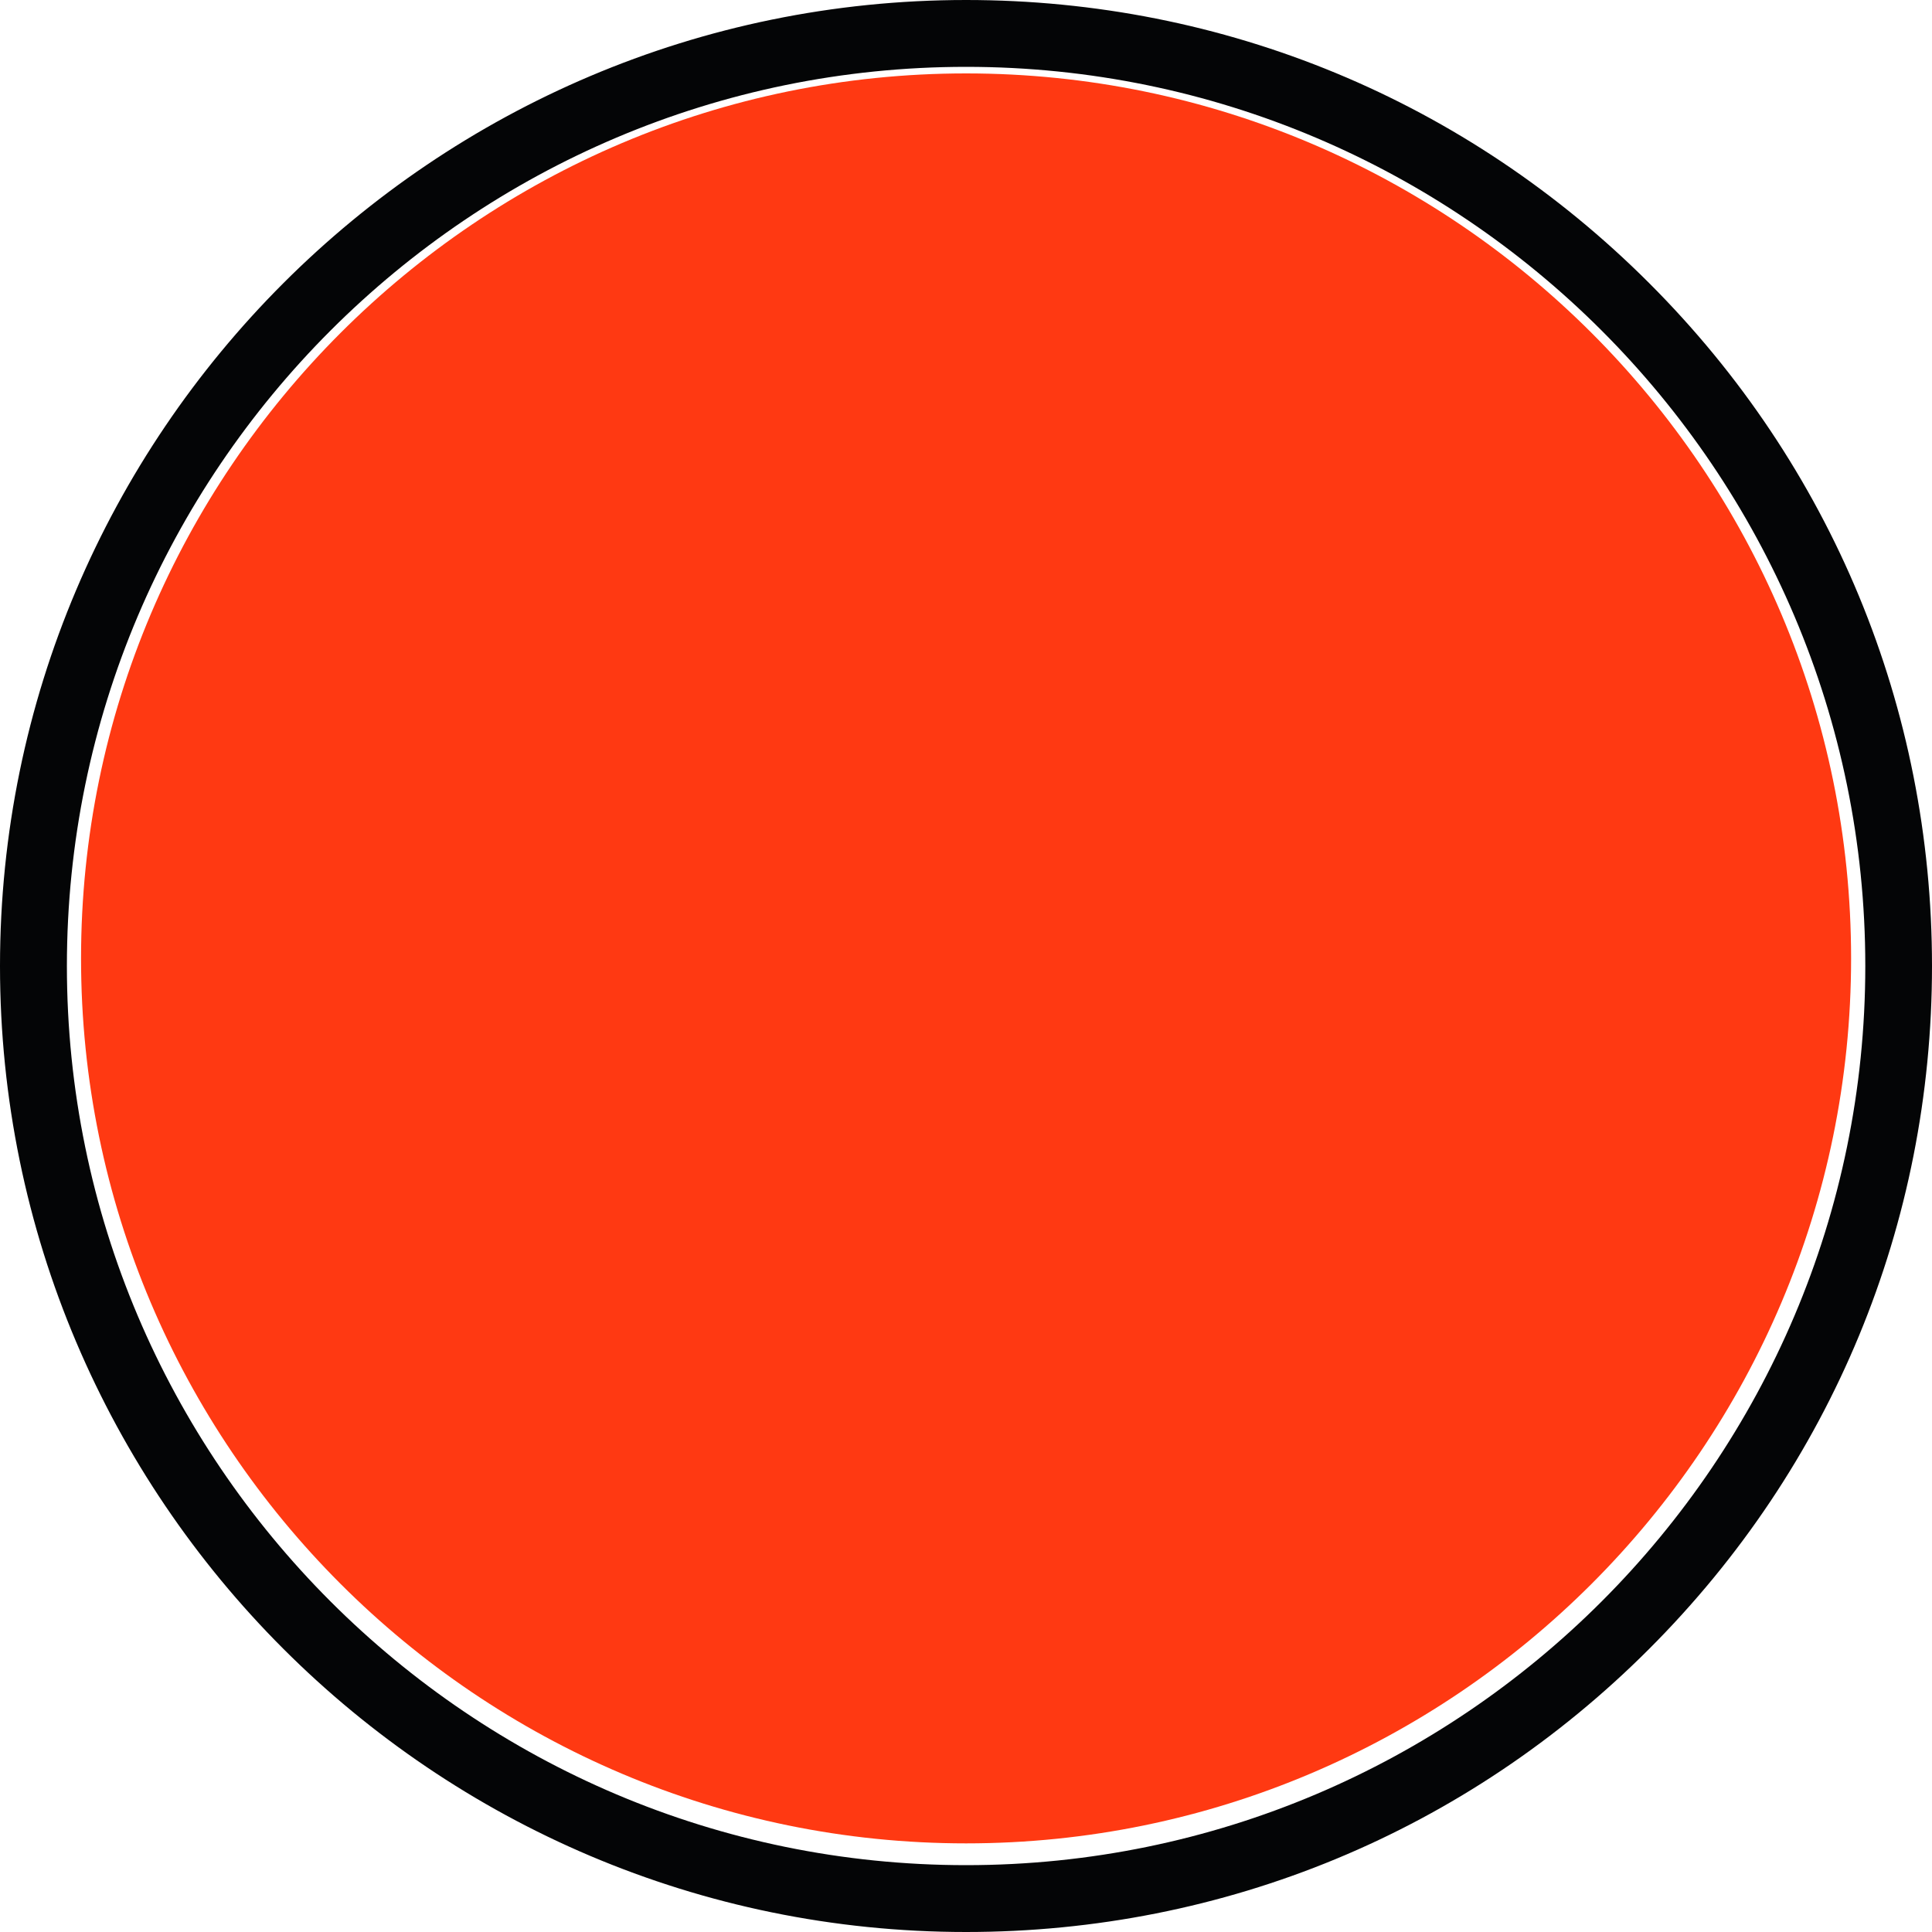
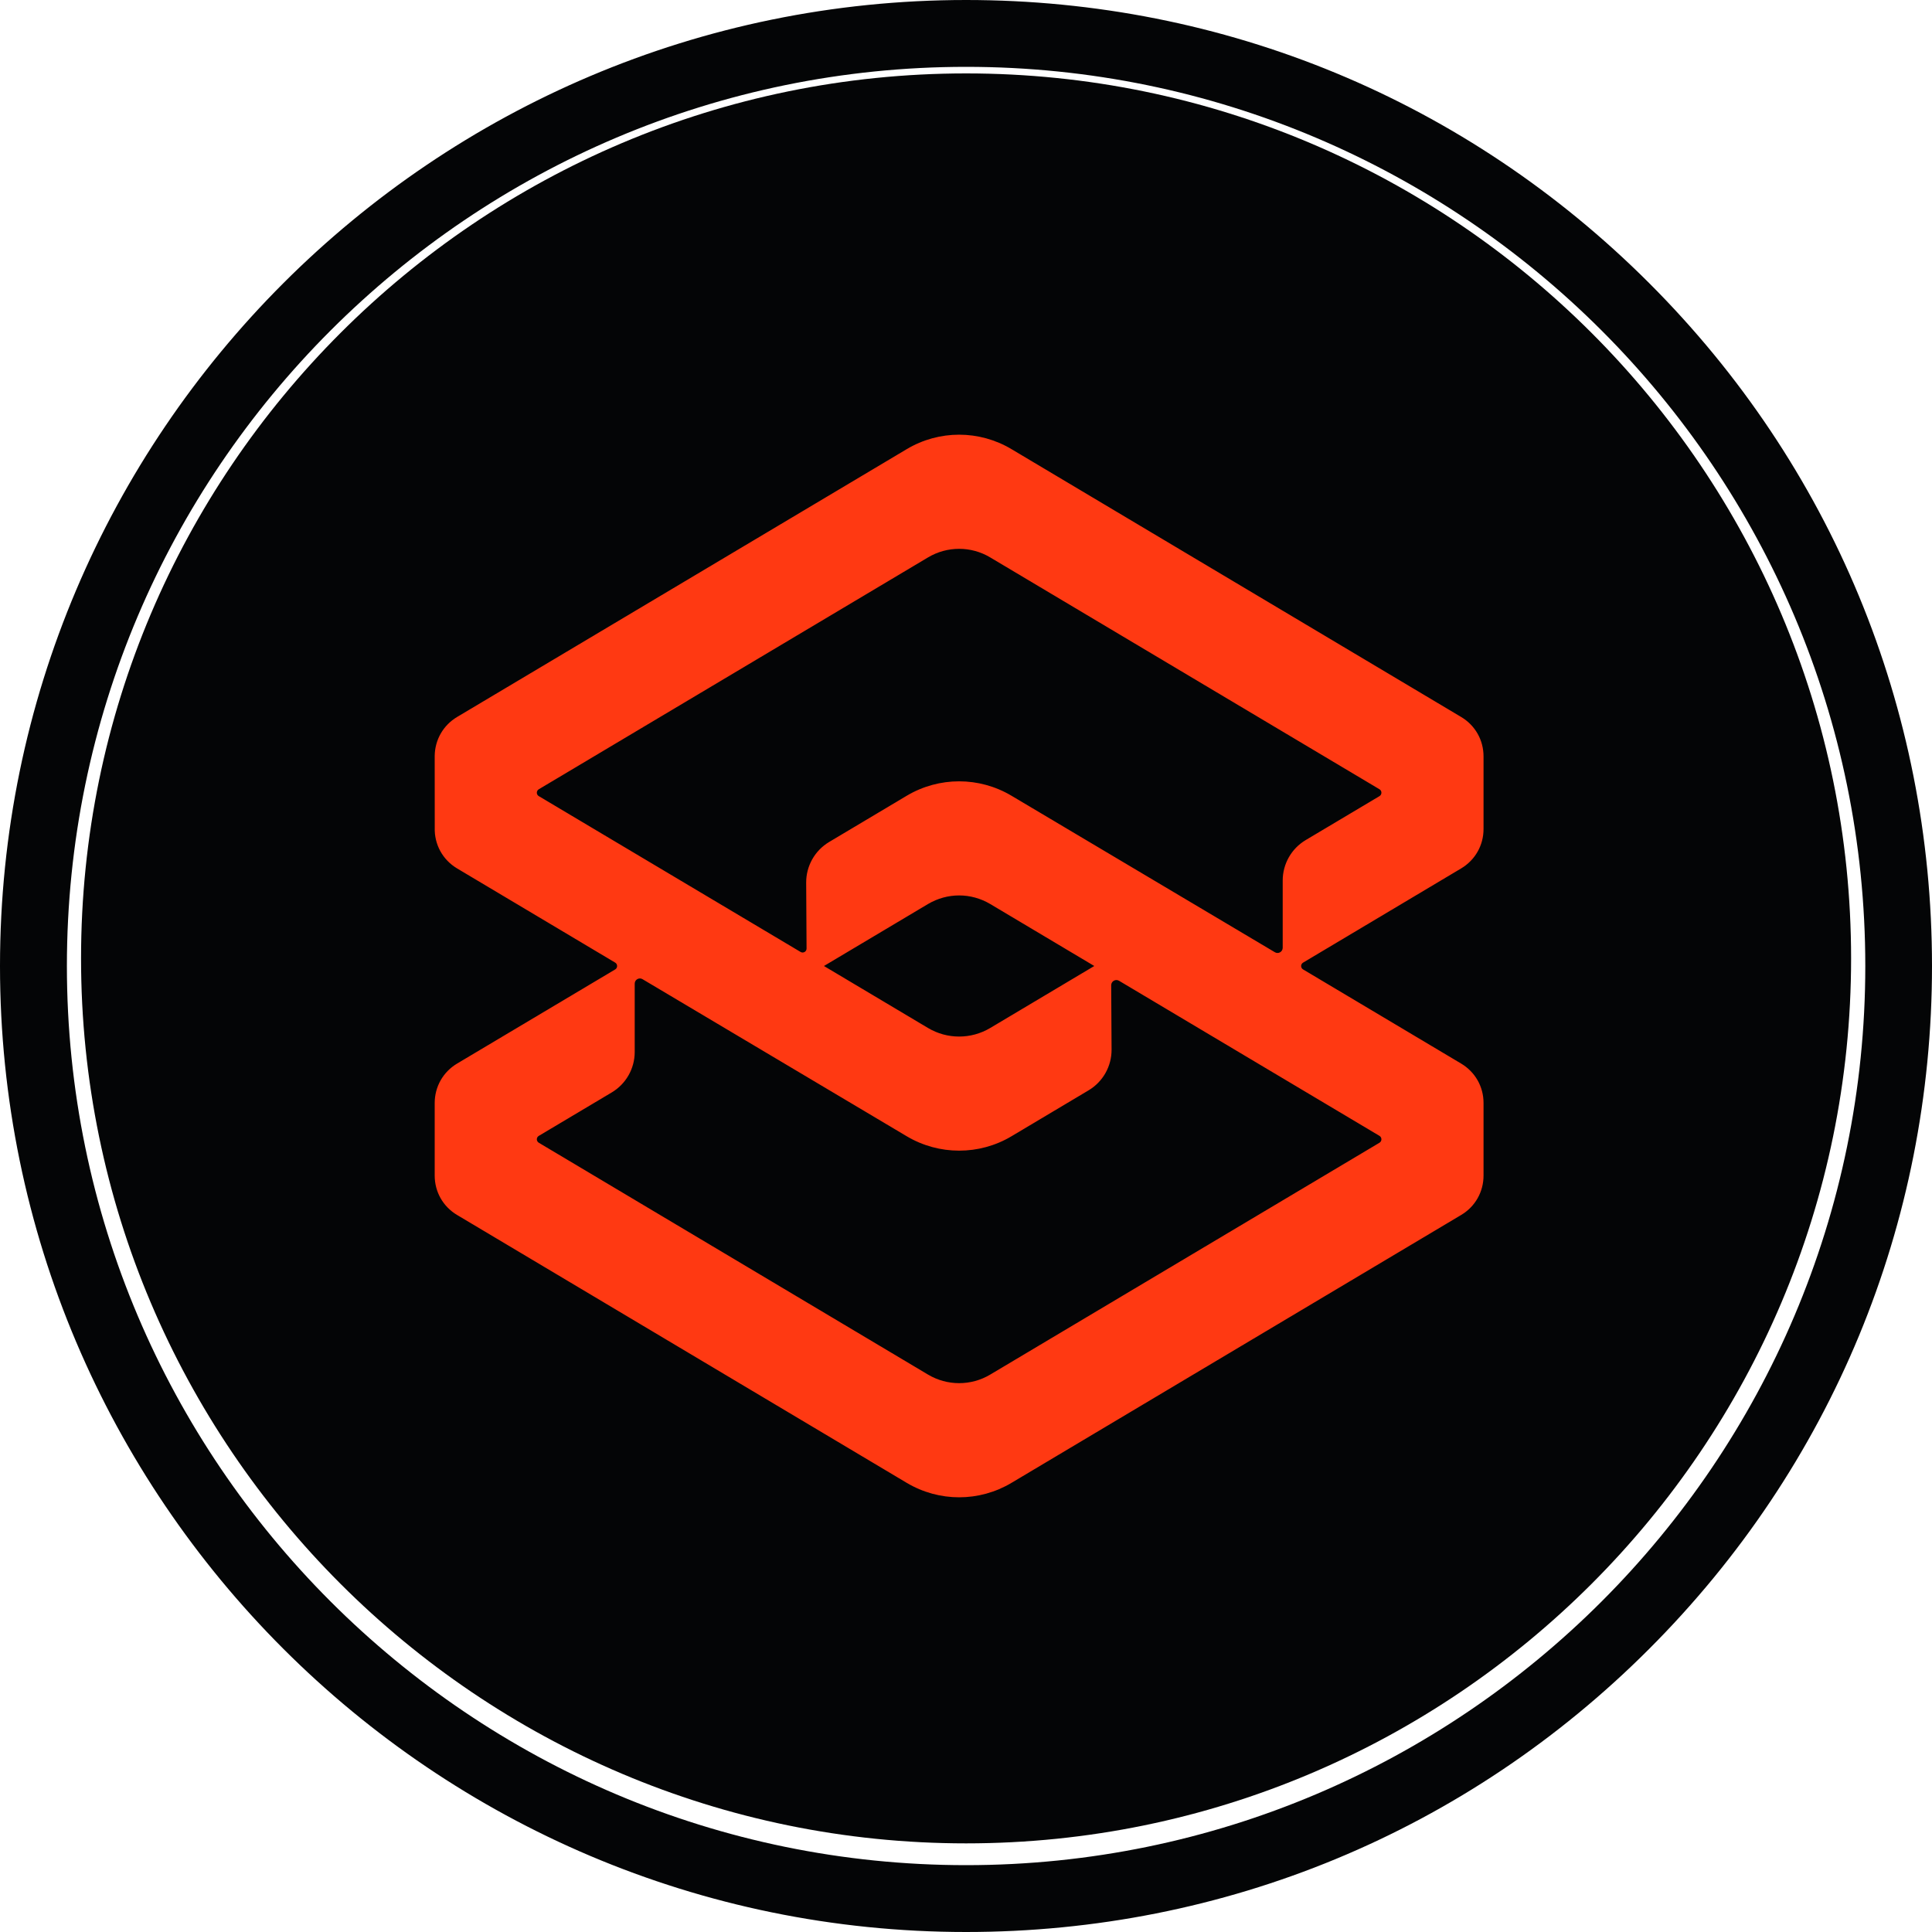
<svg xmlns="http://www.w3.org/2000/svg" width="40" height="40" viewBox="0 0 40 40" fill="none">
  <path d="M34.143 5.86C30.363 2.08 25.343 0 20.002 0C8.972 0 0 8.972 0 20C0 31.028 8.972 40 20.002 40C25.343 40 30.367 37.92 34.143 34.14C37.922 30.36 40 25.34 40 20C40 14.66 37.922 9.636 34.143 5.86ZM20.002 38.616C9.737 38.616 1.385 30.264 1.385 20C1.385 9.736 9.737 1.384 20.002 1.384C30.267 1.384 38.619 9.736 38.619 20C38.619 30.264 30.267 38.616 20.002 38.616Z" fill="#040506" />
-   <path d="M20.002 38.165C9.898 38.165 1.678 29.945 1.678 19.843C1.678 9.74 9.898 1.52 20.002 1.52C30.105 1.52 38.325 9.74 38.325 19.843C38.325 29.945 30.105 38.165 20.002 38.165Z" fill="#FF3912" />
+   <path d="M20.002 38.165C9.898 38.165 1.678 29.945 1.678 19.843C1.678 9.74 9.898 1.52 20.002 1.52C30.105 1.52 38.325 9.74 38.325 19.843C38.325 29.945 30.105 38.165 20.002 38.165Z" fill="#040506" />
  <path d="M30.715 15.66C30.715 15.322 30.542 15.017 30.251 14.844L20.942 9.299C20.273 8.9 19.442 8.9 18.773 9.299L9.464 14.844C9.177 15.015 9.005 15.315 9 15.648C9 16.056 9 16.723 9.001 17.131C8.989 17.482 9.164 17.801 9.464 17.98L12.737 19.93C12.79 19.962 12.79 20.039 12.737 20.071L9.464 22.02C9.174 22.193 9.001 22.497 9 22.835C9 23.248 9 23.925 9 24.339C9 24.678 9.174 24.983 9.464 25.155L18.773 30.701C19.108 30.9 19.483 31 19.858 31C20.234 31 20.608 30.9 20.942 30.701L30.251 25.155C30.541 24.983 30.715 24.678 30.715 24.339C30.715 23.925 30.715 23.248 30.715 22.835C30.715 22.497 30.541 22.193 30.251 22.02L26.979 20.071C26.925 20.039 26.925 19.962 26.979 19.93L30.251 17.98C30.541 17.807 30.715 17.502 30.715 17.164V15.66L30.715 15.66ZM19.213 18.717C19.412 18.599 19.635 18.539 19.858 18.539C20.081 18.539 20.303 18.599 20.502 18.717L22.656 20L20.502 21.283C20.105 21.52 19.611 21.52 19.213 21.283L17.059 20L19.213 18.717ZM28.561 23.517C28.614 23.549 28.614 23.627 28.561 23.659L20.502 28.459C20.105 28.696 19.611 28.696 19.213 28.459L11.155 23.659C11.101 23.627 11.101 23.549 11.155 23.517L12.665 22.618C12.96 22.442 13.141 22.124 13.141 21.78V20.365C13.141 20.282 13.232 20.23 13.303 20.273L18.773 23.525C19.108 23.724 19.483 23.823 19.858 23.823C20.234 23.823 20.608 23.724 20.942 23.525L22.538 22.574C22.835 22.397 23.016 22.076 23.014 21.73L23.006 20.399C23.006 20.315 23.097 20.263 23.169 20.306L28.561 23.517ZM26.557 19.623C26.557 19.706 26.466 19.758 26.395 19.715L20.942 16.475C20.273 16.077 19.442 16.077 18.773 16.475L17.167 17.432C16.87 17.609 16.689 17.93 16.691 18.275L16.699 19.638C16.7 19.702 16.63 19.742 16.575 19.709L11.155 16.483C11.101 16.451 11.101 16.373 11.155 16.341L19.213 11.541C19.412 11.422 19.635 11.363 19.858 11.363C20.081 11.363 20.303 11.422 20.502 11.541L28.561 16.341C28.614 16.373 28.614 16.451 28.561 16.483L27.033 17.393C26.738 17.568 26.557 17.887 26.557 18.23V19.623Z" fill="#FF3912" />
</svg>
